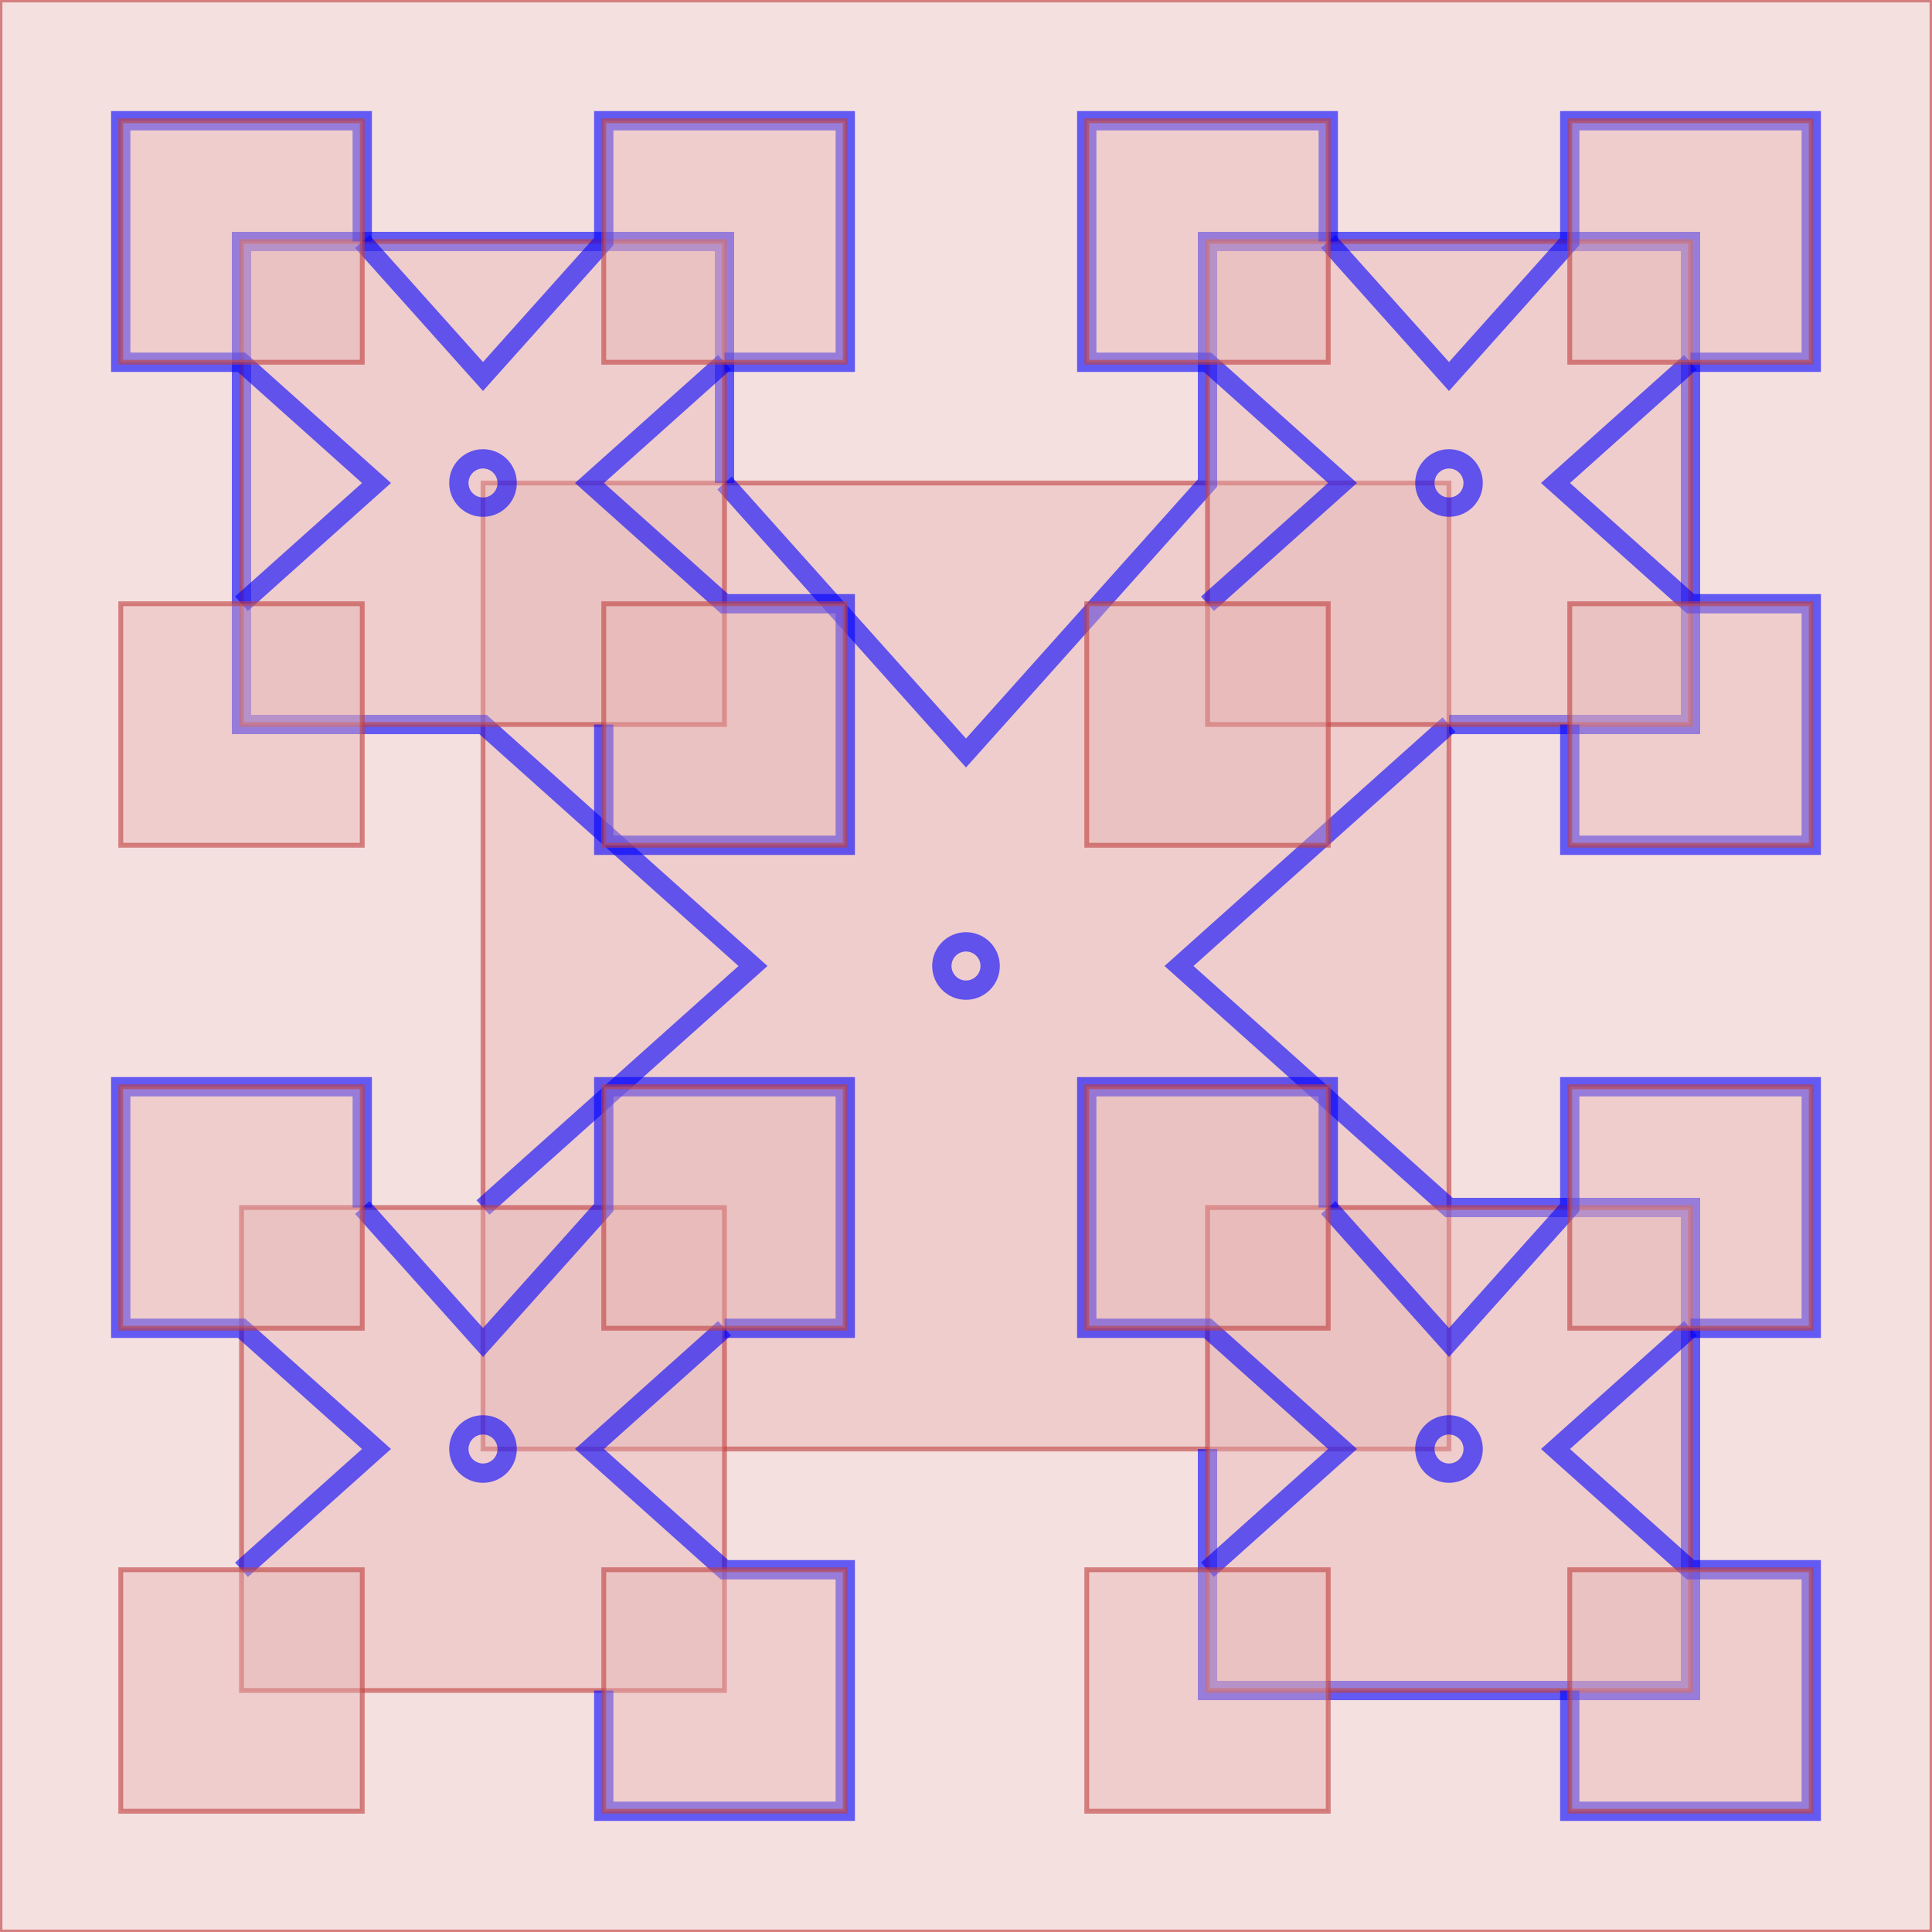
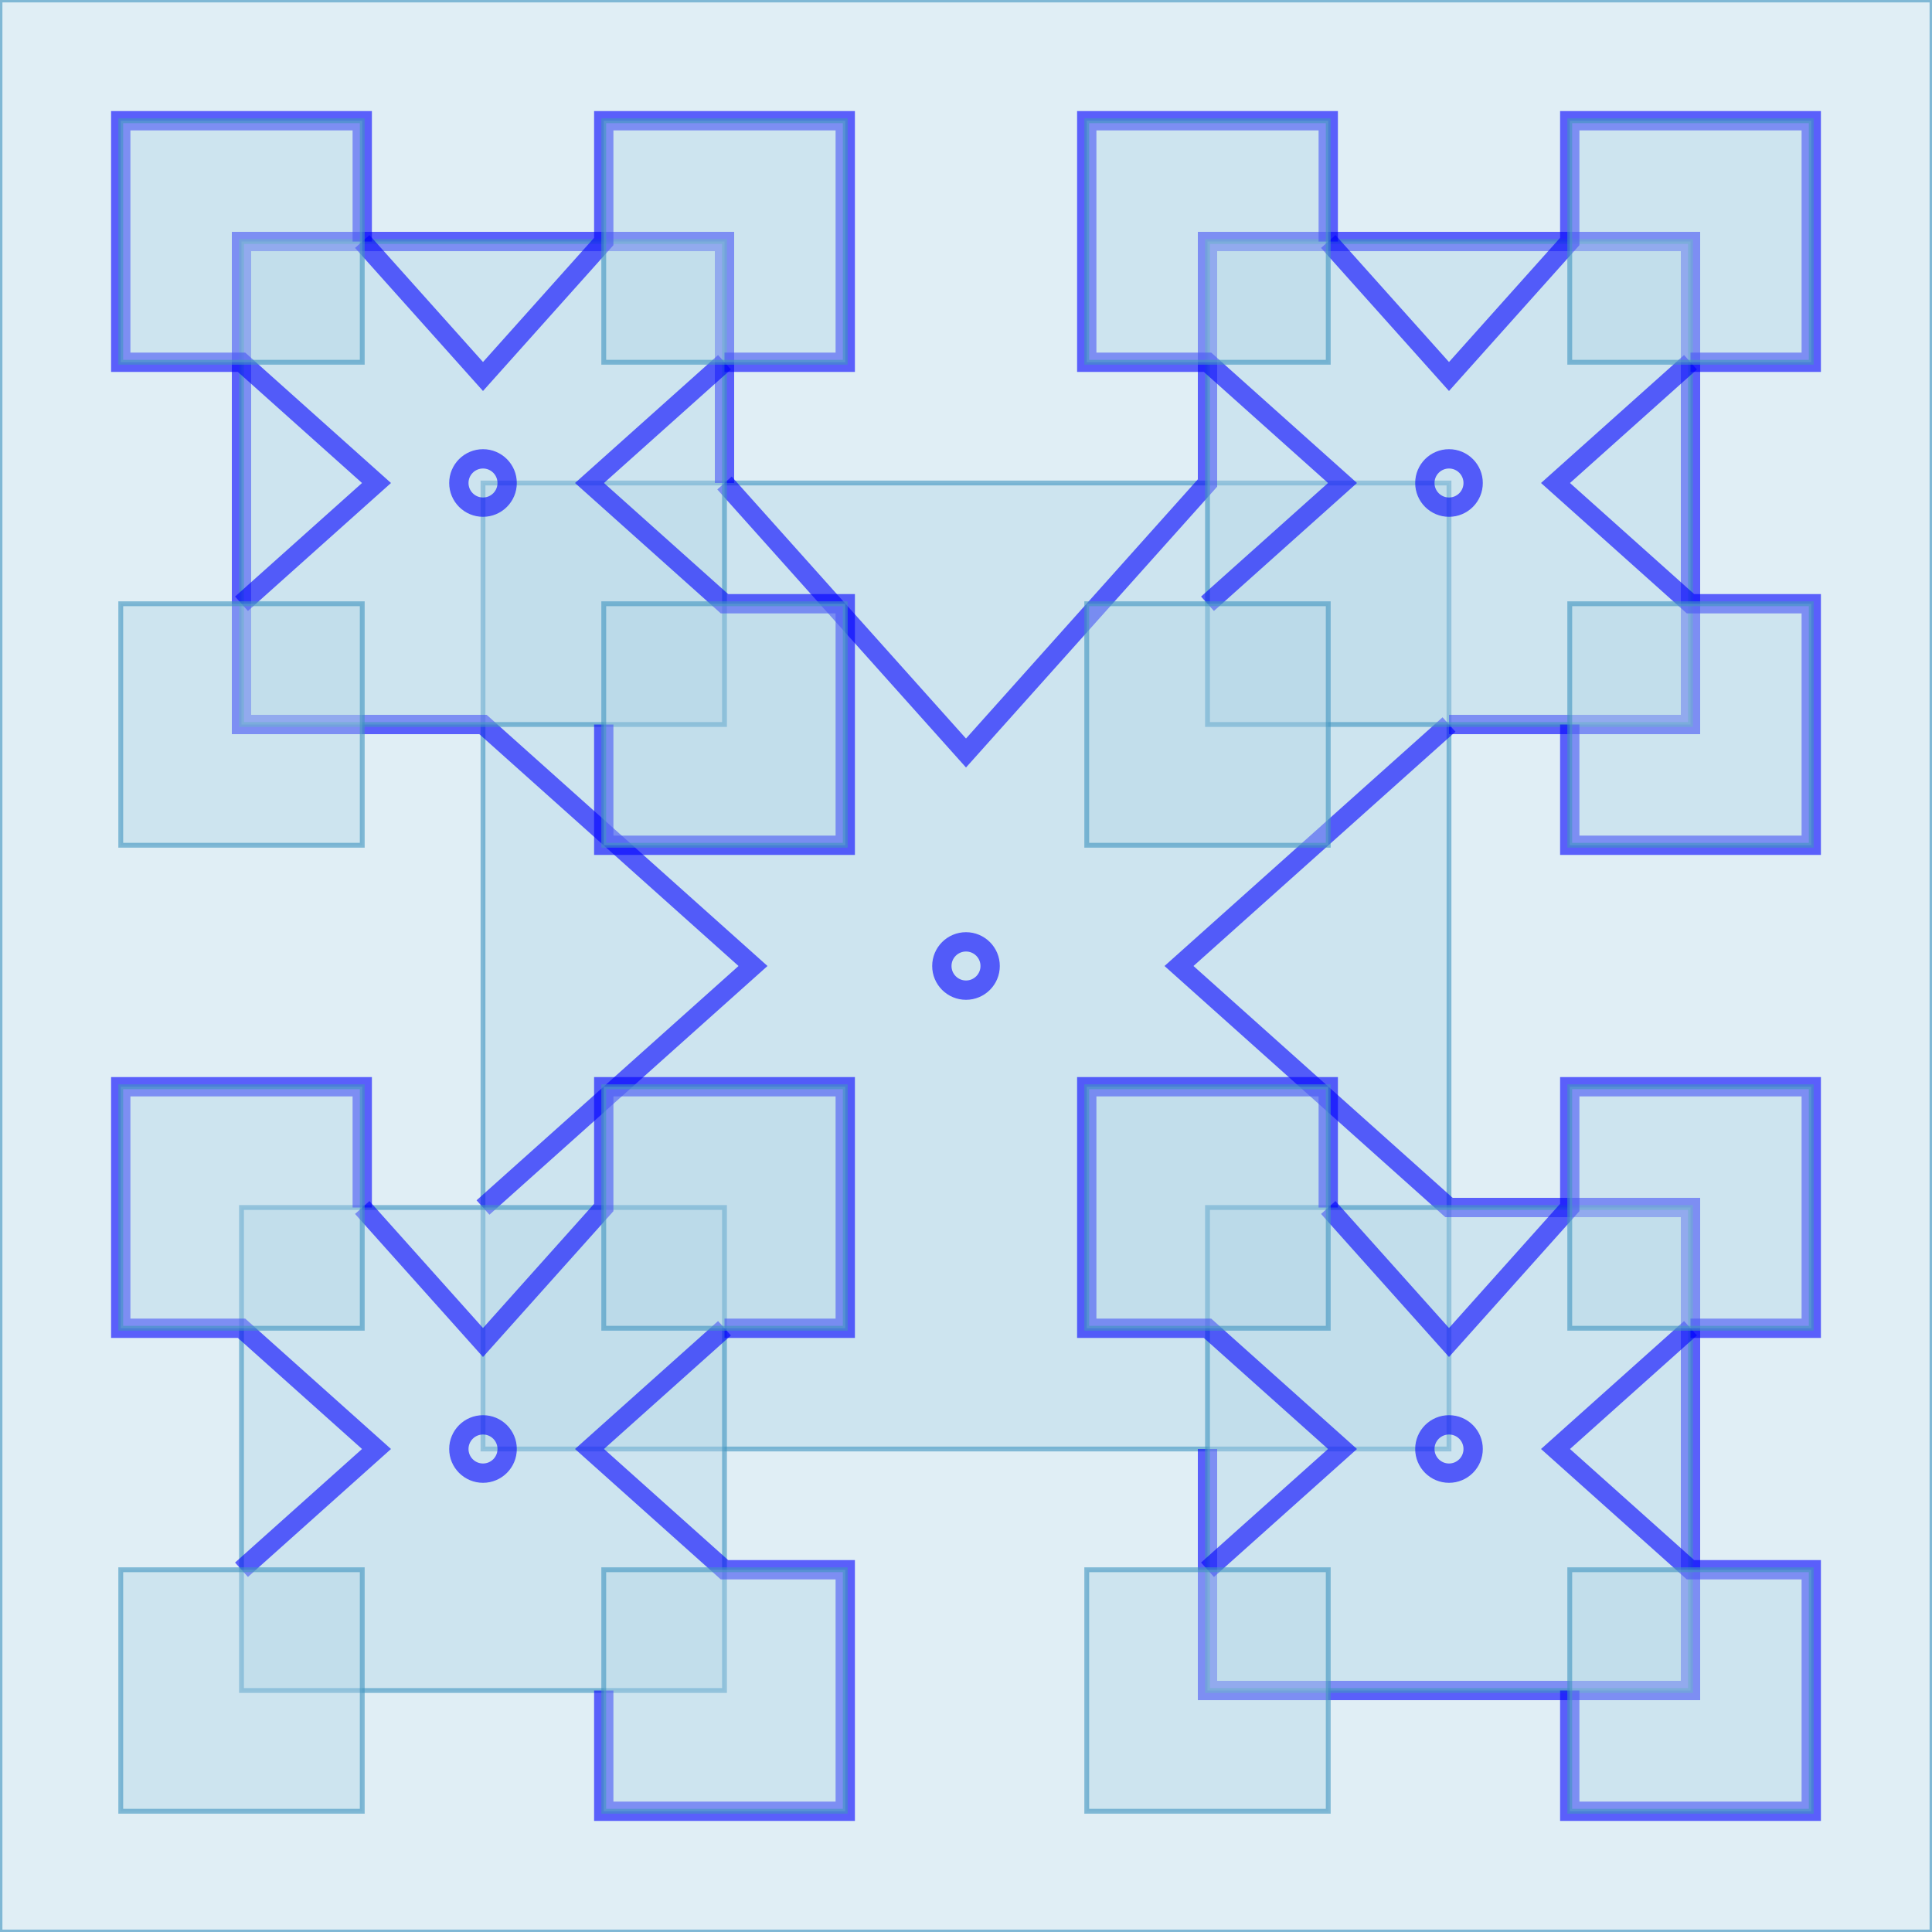
<svg xmlns="http://www.w3.org/2000/svg" id="SvgjsSvg1001" width="400" height="400" version="1.1">
  <defs id="SvgjsDefs1002" />
-   <rect id="SvgjsRect1008" width="400" height="400" x="0" y="0" stroke="hsl(0, 50%, 50%)" stroke-opacity="0.6" stroke-width="1" fill="hsl(0, 50%, 80%)" fill-opacity="0.4" />
-   <rect id="SvgjsRect1009" width="200" height="200" x="100" y="100" stroke="hsl(0, 50%, 50%)" stroke-opacity="0.6" stroke-width="1" fill="hsl(0, 50%, 80%)" fill-opacity="0.4" />
+   <rect id="SvgjsRect1008" width="400" height="400" x="0" y="0" stroke="hsl(200, 50%, 50%)" stroke-opacity="0.6" stroke-width="1" fill="hsl(200, 50%, 80%)" fill-opacity="0.4" />
+   <rect id="SvgjsRect1009" width="200" height="200" x="100" y="100" stroke="hsl(200, 50%, 50%)" stroke-opacity="0.6" stroke-width="1" fill="hsl(200, 50%, 80%)" fill-opacity="0.4" />
  <ellipse id="SvgjsEllipse1010" rx="5" ry="5" cx="200" cy="200" stroke="blue" stroke-opacity="0.6" stroke-width="4" fill="none" fill-opacity="0.4" />
  <path id="SvgjsPath1011" d="M 150 100 L 150 50 50 50 50 150 100 150 155.902 200 100 250" stroke="blue" stroke-opacity="0.6" stroke-width="4" fill="none" fill-opacity="0.4" />
  <path id="SvgjsPath1012" d="M 250 300 L 250 350 350 350 350 250 300 250 244.098 200 300 150" stroke="blue" stroke-opacity="0.6" stroke-width="4" fill="none" fill-opacity="0.4" />
  <path id="SvgjsPath1013" d="M 300 150 L 350 150 350 50 250 50 250 100 200 155.902 150 100" stroke="blue" stroke-opacity="0.6" stroke-width="4" fill="none" fill-opacity="0.4" />
-   <rect id="SvgjsRect1014" width="100" height="100" x="250" y="250" stroke="hsl(0, 50%, 50%)" stroke-opacity="0.6" stroke-width="1" fill="hsl(0, 50%, 80%)" fill-opacity="0.4" />
+   <rect id="SvgjsRect1014" width="100" height="100" x="250" y="250" stroke="hsl(200, 50%, 50%)" stroke-opacity="0.6" stroke-width="1" fill="hsl(200, 50%, 80%)" fill-opacity="0.4" />
  <ellipse id="SvgjsEllipse1015" rx="5" ry="5" cx="300" cy="300" stroke="blue" stroke-opacity="0.6" stroke-width="4" fill="none" fill-opacity="0.4" />
  <path id="SvgjsPath1016" d="M 275 250 L 275 225 225 225 225 275 250 275 277.951 300 250 325" stroke="blue" stroke-opacity="0.6" stroke-width="4" fill="none" fill-opacity="0.4" />
  <path id="SvgjsPath1017" d="M 325 350 L 325 375 375 375 375 325 350 325 322.049 300 350 275" stroke="blue" stroke-opacity="0.6" stroke-width="4" fill="none" fill-opacity="0.4" />
  <path id="SvgjsPath1018" d="M 350 275 L 375 275 375 225 325 225 325 250 300 277.951 275 250" stroke="blue" stroke-opacity="0.6" stroke-width="4" fill="none" fill-opacity="0.4" />
-   <rect id="SvgjsRect1019" width="50" height="50" x="325" y="325" stroke="hsl(0, 50%, 50%)" stroke-opacity="0.6" stroke-width="1" fill="hsl(0, 50%, 80%)" fill-opacity="0.4" />
-   <rect id="SvgjsRect1020" width="50" height="50" x="225" y="325" stroke="hsl(0, 50%, 50%)" stroke-opacity="0.6" stroke-width="1" fill="hsl(0, 50%, 80%)" fill-opacity="0.4" />
-   <rect id="SvgjsRect1021" width="50" height="50" x="325" y="225" stroke="hsl(0, 50%, 50%)" stroke-opacity="0.6" stroke-width="1" fill="hsl(0, 50%, 80%)" fill-opacity="0.4" />
-   <rect id="SvgjsRect1022" width="50" height="50" x="225" y="225" stroke="hsl(0, 50%, 50%)" stroke-opacity="0.6" stroke-width="1" fill="hsl(0, 50%, 80%)" fill-opacity="0.4" />
-   <rect id="SvgjsRect1023" width="100" height="100" x="50" y="250" stroke="hsl(0, 50%, 50%)" stroke-opacity="0.6" stroke-width="1" fill="hsl(0, 50%, 80%)" fill-opacity="0.4" />
+   <rect id="SvgjsRect1019" width="50" height="50" x="325" y="325" stroke="hsl(200, 50%, 50%)" stroke-opacity="0.6" stroke-width="1" fill="hsl(200, 50%, 80%)" fill-opacity="0.4" />
+   <rect id="SvgjsRect1020" width="50" height="50" x="225" y="325" stroke="hsl(200, 50%, 50%)" stroke-opacity="0.6" stroke-width="1" fill="hsl(200, 50%, 80%)" fill-opacity="0.4" />
+   <rect id="SvgjsRect1021" width="50" height="50" x="325" y="225" stroke="hsl(200, 50%, 50%)" stroke-opacity="0.6" stroke-width="1" fill="hsl(200, 50%, 80%)" fill-opacity="0.4" />
+   <rect id="SvgjsRect1022" width="50" height="50" x="225" y="225" stroke="hsl(200, 50%, 50%)" stroke-opacity="0.6" stroke-width="1" fill="hsl(200, 50%, 80%)" fill-opacity="0.4" />
+   <rect id="SvgjsRect1023" width="100" height="100" x="50" y="250" stroke="hsl(200, 50%, 50%)" stroke-opacity="0.6" stroke-width="1" fill="hsl(200, 50%, 80%)" fill-opacity="0.4" />
  <ellipse id="SvgjsEllipse1024" rx="5" ry="5" cx="100" cy="300" stroke="blue" stroke-opacity="0.6" stroke-width="4" fill="none" fill-opacity="0.4" />
  <path id="SvgjsPath1025" d="M 75 250 L 75 225 25 225 25 275 50 275 77.951 300 50 325" stroke="blue" stroke-opacity="0.6" stroke-width="4" fill="none" fill-opacity="0.4" />
  <path id="SvgjsPath1026" d="M 125 350 L 125 375 175 375 175 325 150 325 122.049 300 150 275" stroke="blue" stroke-opacity="0.6" stroke-width="4" fill="none" fill-opacity="0.4" />
  <path id="SvgjsPath1027" d="M 150 275 L 175 275 175 225 125 225 125 250 100 277.951 75 250" stroke="blue" stroke-opacity="0.6" stroke-width="4" fill="none" fill-opacity="0.4" />
-   <rect id="SvgjsRect1028" width="50" height="50" x="125" y="325" stroke="hsl(0, 50%, 50%)" stroke-opacity="0.6" stroke-width="1" fill="hsl(0, 50%, 80%)" fill-opacity="0.4" />
-   <rect id="SvgjsRect1029" width="50" height="50" x="25" y="325" stroke="hsl(0, 50%, 50%)" stroke-opacity="0.6" stroke-width="1" fill="hsl(0, 50%, 80%)" fill-opacity="0.4" />
-   <rect id="SvgjsRect1030" width="50" height="50" x="125" y="225" stroke="hsl(0, 50%, 50%)" stroke-opacity="0.6" stroke-width="1" fill="hsl(0, 50%, 80%)" fill-opacity="0.4" />
-   <rect id="SvgjsRect1031" width="50" height="50" x="25" y="225" stroke="hsl(0, 50%, 50%)" stroke-opacity="0.6" stroke-width="1" fill="hsl(0, 50%, 80%)" fill-opacity="0.4" />
-   <rect id="SvgjsRect1032" width="100" height="100" x="250" y="50" stroke="hsl(0, 50%, 50%)" stroke-opacity="0.6" stroke-width="1" fill="hsl(0, 50%, 80%)" fill-opacity="0.4" />
+   <rect id="SvgjsRect1028" width="50" height="50" x="125" y="325" stroke="hsl(200, 50%, 50%)" stroke-opacity="0.6" stroke-width="1" fill="hsl(200, 50%, 80%)" fill-opacity="0.4" />
+   <rect id="SvgjsRect1029" width="50" height="50" x="25" y="325" stroke="hsl(200, 50%, 50%)" stroke-opacity="0.6" stroke-width="1" fill="hsl(200, 50%, 80%)" fill-opacity="0.4" />
+   <rect id="SvgjsRect1030" width="50" height="50" x="125" y="225" stroke="hsl(200, 50%, 50%)" stroke-opacity="0.6" stroke-width="1" fill="hsl(200, 50%, 80%)" fill-opacity="0.4" />
+   <rect id="SvgjsRect1031" width="50" height="50" x="25" y="225" stroke="hsl(200, 50%, 50%)" stroke-opacity="0.6" stroke-width="1" fill="hsl(200, 50%, 80%)" fill-opacity="0.4" />
+   <rect id="SvgjsRect1032" width="100" height="100" x="250" y="50" stroke="hsl(200, 50%, 50%)" stroke-opacity="0.6" stroke-width="1" fill="hsl(200, 50%, 80%)" fill-opacity="0.4" />
  <ellipse id="SvgjsEllipse1033" rx="5" ry="5" cx="300" cy="100" stroke="blue" stroke-opacity="0.6" stroke-width="4" fill="none" fill-opacity="0.4" />
  <path id="SvgjsPath1034" d="M 275 50 L 275 25 225 25 225 75 250 75 277.951 100 250 125" stroke="blue" stroke-opacity="0.6" stroke-width="4" fill="none" fill-opacity="0.4" />
  <path id="SvgjsPath1035" d="M 325 150 L 325 175 375 175 375 125 350 125 322.049 100 350 75" stroke="blue" stroke-opacity="0.6" stroke-width="4" fill="none" fill-opacity="0.4" />
  <path id="SvgjsPath1036" d="M 350 75 L 375 75 375 25 325 25 325 50 300 77.951 275 50" stroke="blue" stroke-opacity="0.6" stroke-width="4" fill="none" fill-opacity="0.4" />
-   <rect id="SvgjsRect1037" width="50" height="50" x="325" y="125" stroke="hsl(0, 50%, 50%)" stroke-opacity="0.6" stroke-width="1" fill="hsl(0, 50%, 80%)" fill-opacity="0.4" />
-   <rect id="SvgjsRect1038" width="50" height="50" x="225" y="125" stroke="hsl(0, 50%, 50%)" stroke-opacity="0.6" stroke-width="1" fill="hsl(0, 50%, 80%)" fill-opacity="0.4" />
-   <rect id="SvgjsRect1039" width="50" height="50" x="325" y="25" stroke="hsl(0, 50%, 50%)" stroke-opacity="0.6" stroke-width="1" fill="hsl(0, 50%, 80%)" fill-opacity="0.4" />
-   <rect id="SvgjsRect1040" width="50" height="50" x="225" y="25" stroke="hsl(0, 50%, 50%)" stroke-opacity="0.6" stroke-width="1" fill="hsl(0, 50%, 80%)" fill-opacity="0.4" />
-   <rect id="SvgjsRect1041" width="100" height="100" x="50" y="50" stroke="hsl(0, 50%, 50%)" stroke-opacity="0.6" stroke-width="1" fill="hsl(0, 50%, 80%)" fill-opacity="0.4" />
+   <rect id="SvgjsRect1037" width="50" height="50" x="325" y="125" stroke="hsl(200, 50%, 50%)" stroke-opacity="0.6" stroke-width="1" fill="hsl(200, 50%, 80%)" fill-opacity="0.4" />
+   <rect id="SvgjsRect1038" width="50" height="50" x="225" y="125" stroke="hsl(200, 50%, 50%)" stroke-opacity="0.6" stroke-width="1" fill="hsl(200, 50%, 80%)" fill-opacity="0.4" />
+   <rect id="SvgjsRect1039" width="50" height="50" x="325" y="25" stroke="hsl(200, 50%, 50%)" stroke-opacity="0.6" stroke-width="1" fill="hsl(200, 50%, 80%)" fill-opacity="0.4" />
+   <rect id="SvgjsRect1040" width="50" height="50" x="225" y="25" stroke="hsl(200, 50%, 50%)" stroke-opacity="0.6" stroke-width="1" fill="hsl(200, 50%, 80%)" fill-opacity="0.4" />
+   <rect id="SvgjsRect1041" width="100" height="100" x="50" y="50" stroke="hsl(200, 50%, 50%)" stroke-opacity="0.6" stroke-width="1" fill="hsl(200, 50%, 80%)" fill-opacity="0.4" />
  <ellipse id="SvgjsEllipse1042" rx="5" ry="5" cx="100" cy="100" stroke="blue" stroke-opacity="0.6" stroke-width="4" fill="none" fill-opacity="0.4" />
  <path id="SvgjsPath1043" d="M 75 50 L 75 25 25 25 25 75 50 75 77.951 100 50 125" stroke="blue" stroke-opacity="0.6" stroke-width="4" fill="none" fill-opacity="0.4" />
  <path id="SvgjsPath1044" d="M 125 150 L 125 175 175 175 175 125 150 125 122.049 100 150 75" stroke="blue" stroke-opacity="0.6" stroke-width="4" fill="none" fill-opacity="0.4" />
  <path id="SvgjsPath1045" d="M 150 75 L 175 75 175 25 125 25 125 50 100 77.951 75 50" stroke="blue" stroke-opacity="0.6" stroke-width="4" fill="none" fill-opacity="0.4" />
-   <rect id="SvgjsRect1046" width="50" height="50" x="125" y="125" stroke="hsl(0, 50%, 50%)" stroke-opacity="0.6" stroke-width="1" fill="hsl(0, 50%, 80%)" fill-opacity="0.4" />
-   <rect id="SvgjsRect1047" width="50" height="50" x="25" y="125" stroke="hsl(0, 50%, 50%)" stroke-opacity="0.6" stroke-width="1" fill="hsl(0, 50%, 80%)" fill-opacity="0.4" />
-   <rect id="SvgjsRect1048" width="50" height="50" x="125" y="25" stroke="hsl(0, 50%, 50%)" stroke-opacity="0.6" stroke-width="1" fill="hsl(0, 50%, 80%)" fill-opacity="0.4" />
-   <rect id="SvgjsRect1049" width="50" height="50" x="25" y="25" stroke="hsl(0, 50%, 50%)" stroke-opacity="0.6" stroke-width="1" fill="hsl(0, 50%, 80%)" fill-opacity="0.4" />
+   <rect id="SvgjsRect1046" width="50" height="50" x="125" y="125" stroke="hsl(200, 50%, 50%)" stroke-opacity="0.6" stroke-width="1" fill="hsl(200, 50%, 80%)" fill-opacity="0.4" />
+   <rect id="SvgjsRect1047" width="50" height="50" x="25" y="125" stroke="hsl(200, 50%, 50%)" stroke-opacity="0.6" stroke-width="1" fill="hsl(200, 50%, 80%)" fill-opacity="0.4" />
+   <rect id="SvgjsRect1048" width="50" height="50" x="125" y="25" stroke="hsl(200, 50%, 50%)" stroke-opacity="0.6" stroke-width="1" fill="hsl(200, 50%, 80%)" fill-opacity="0.4" />
+   <rect id="SvgjsRect1049" width="50" height="50" x="25" y="25" stroke="hsl(200, 50%, 50%)" stroke-opacity="0.6" stroke-width="1" fill="hsl(200, 50%, 80%)" fill-opacity="0.4" />
</svg>
